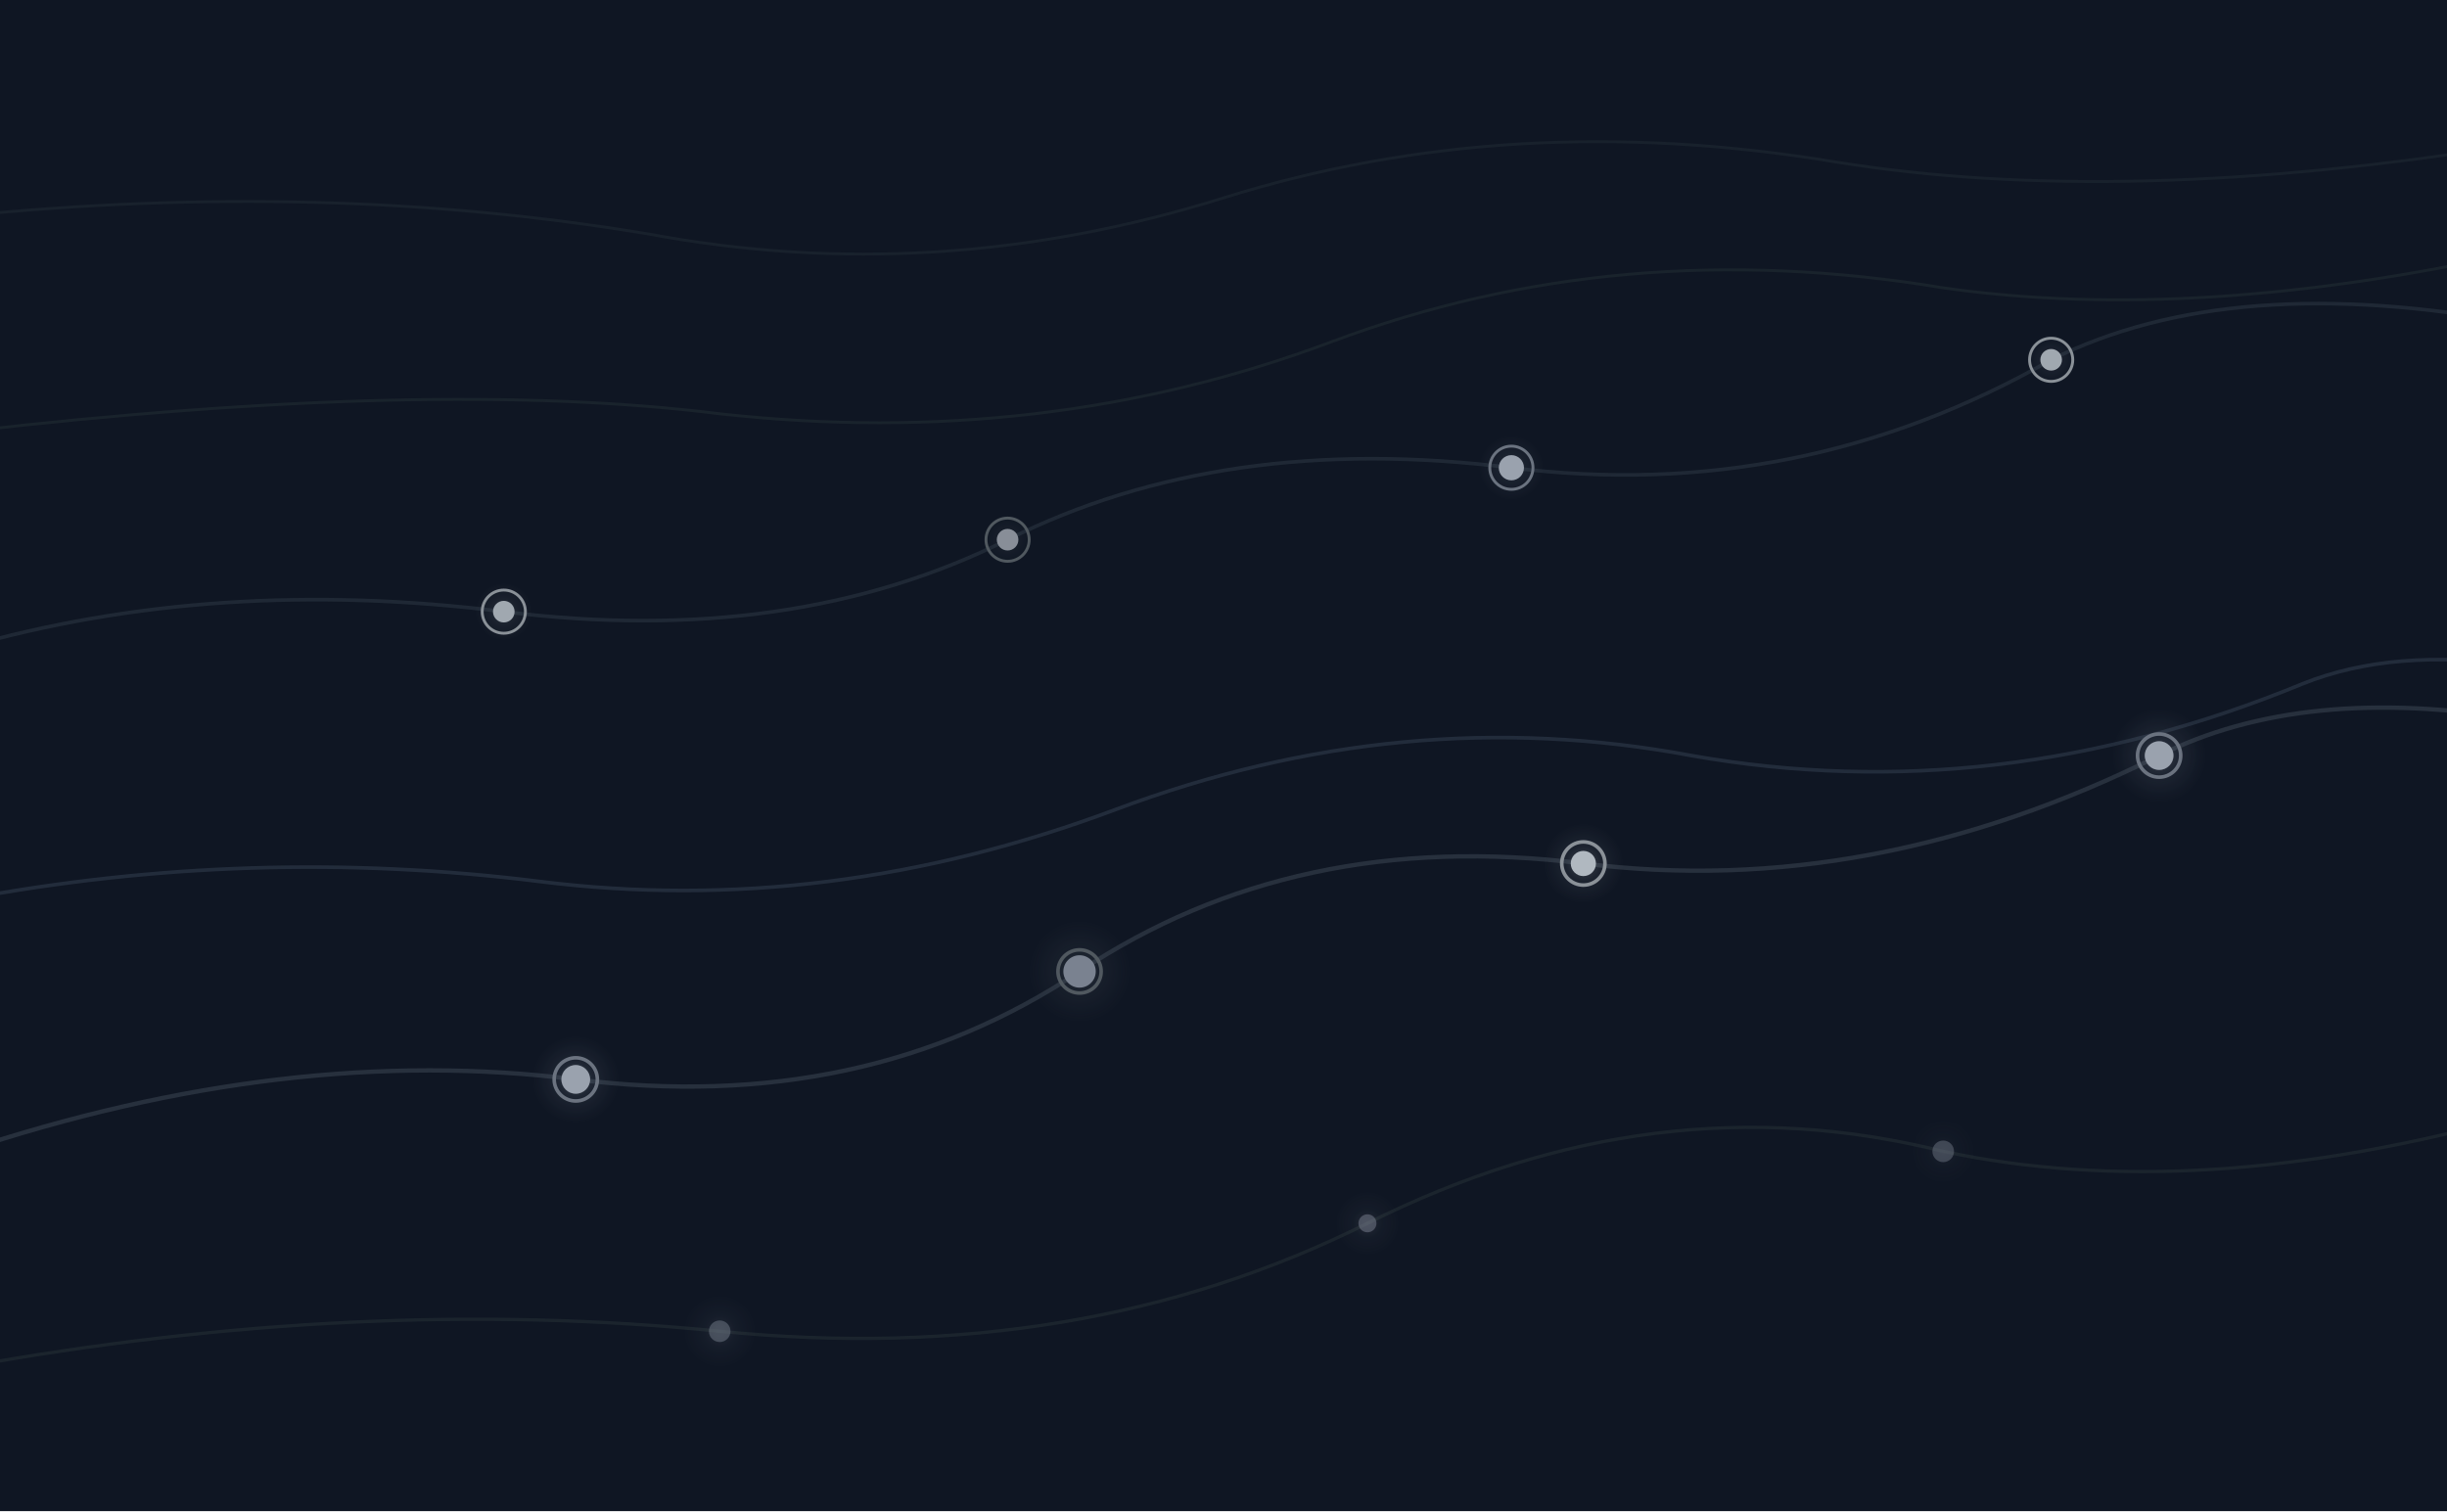
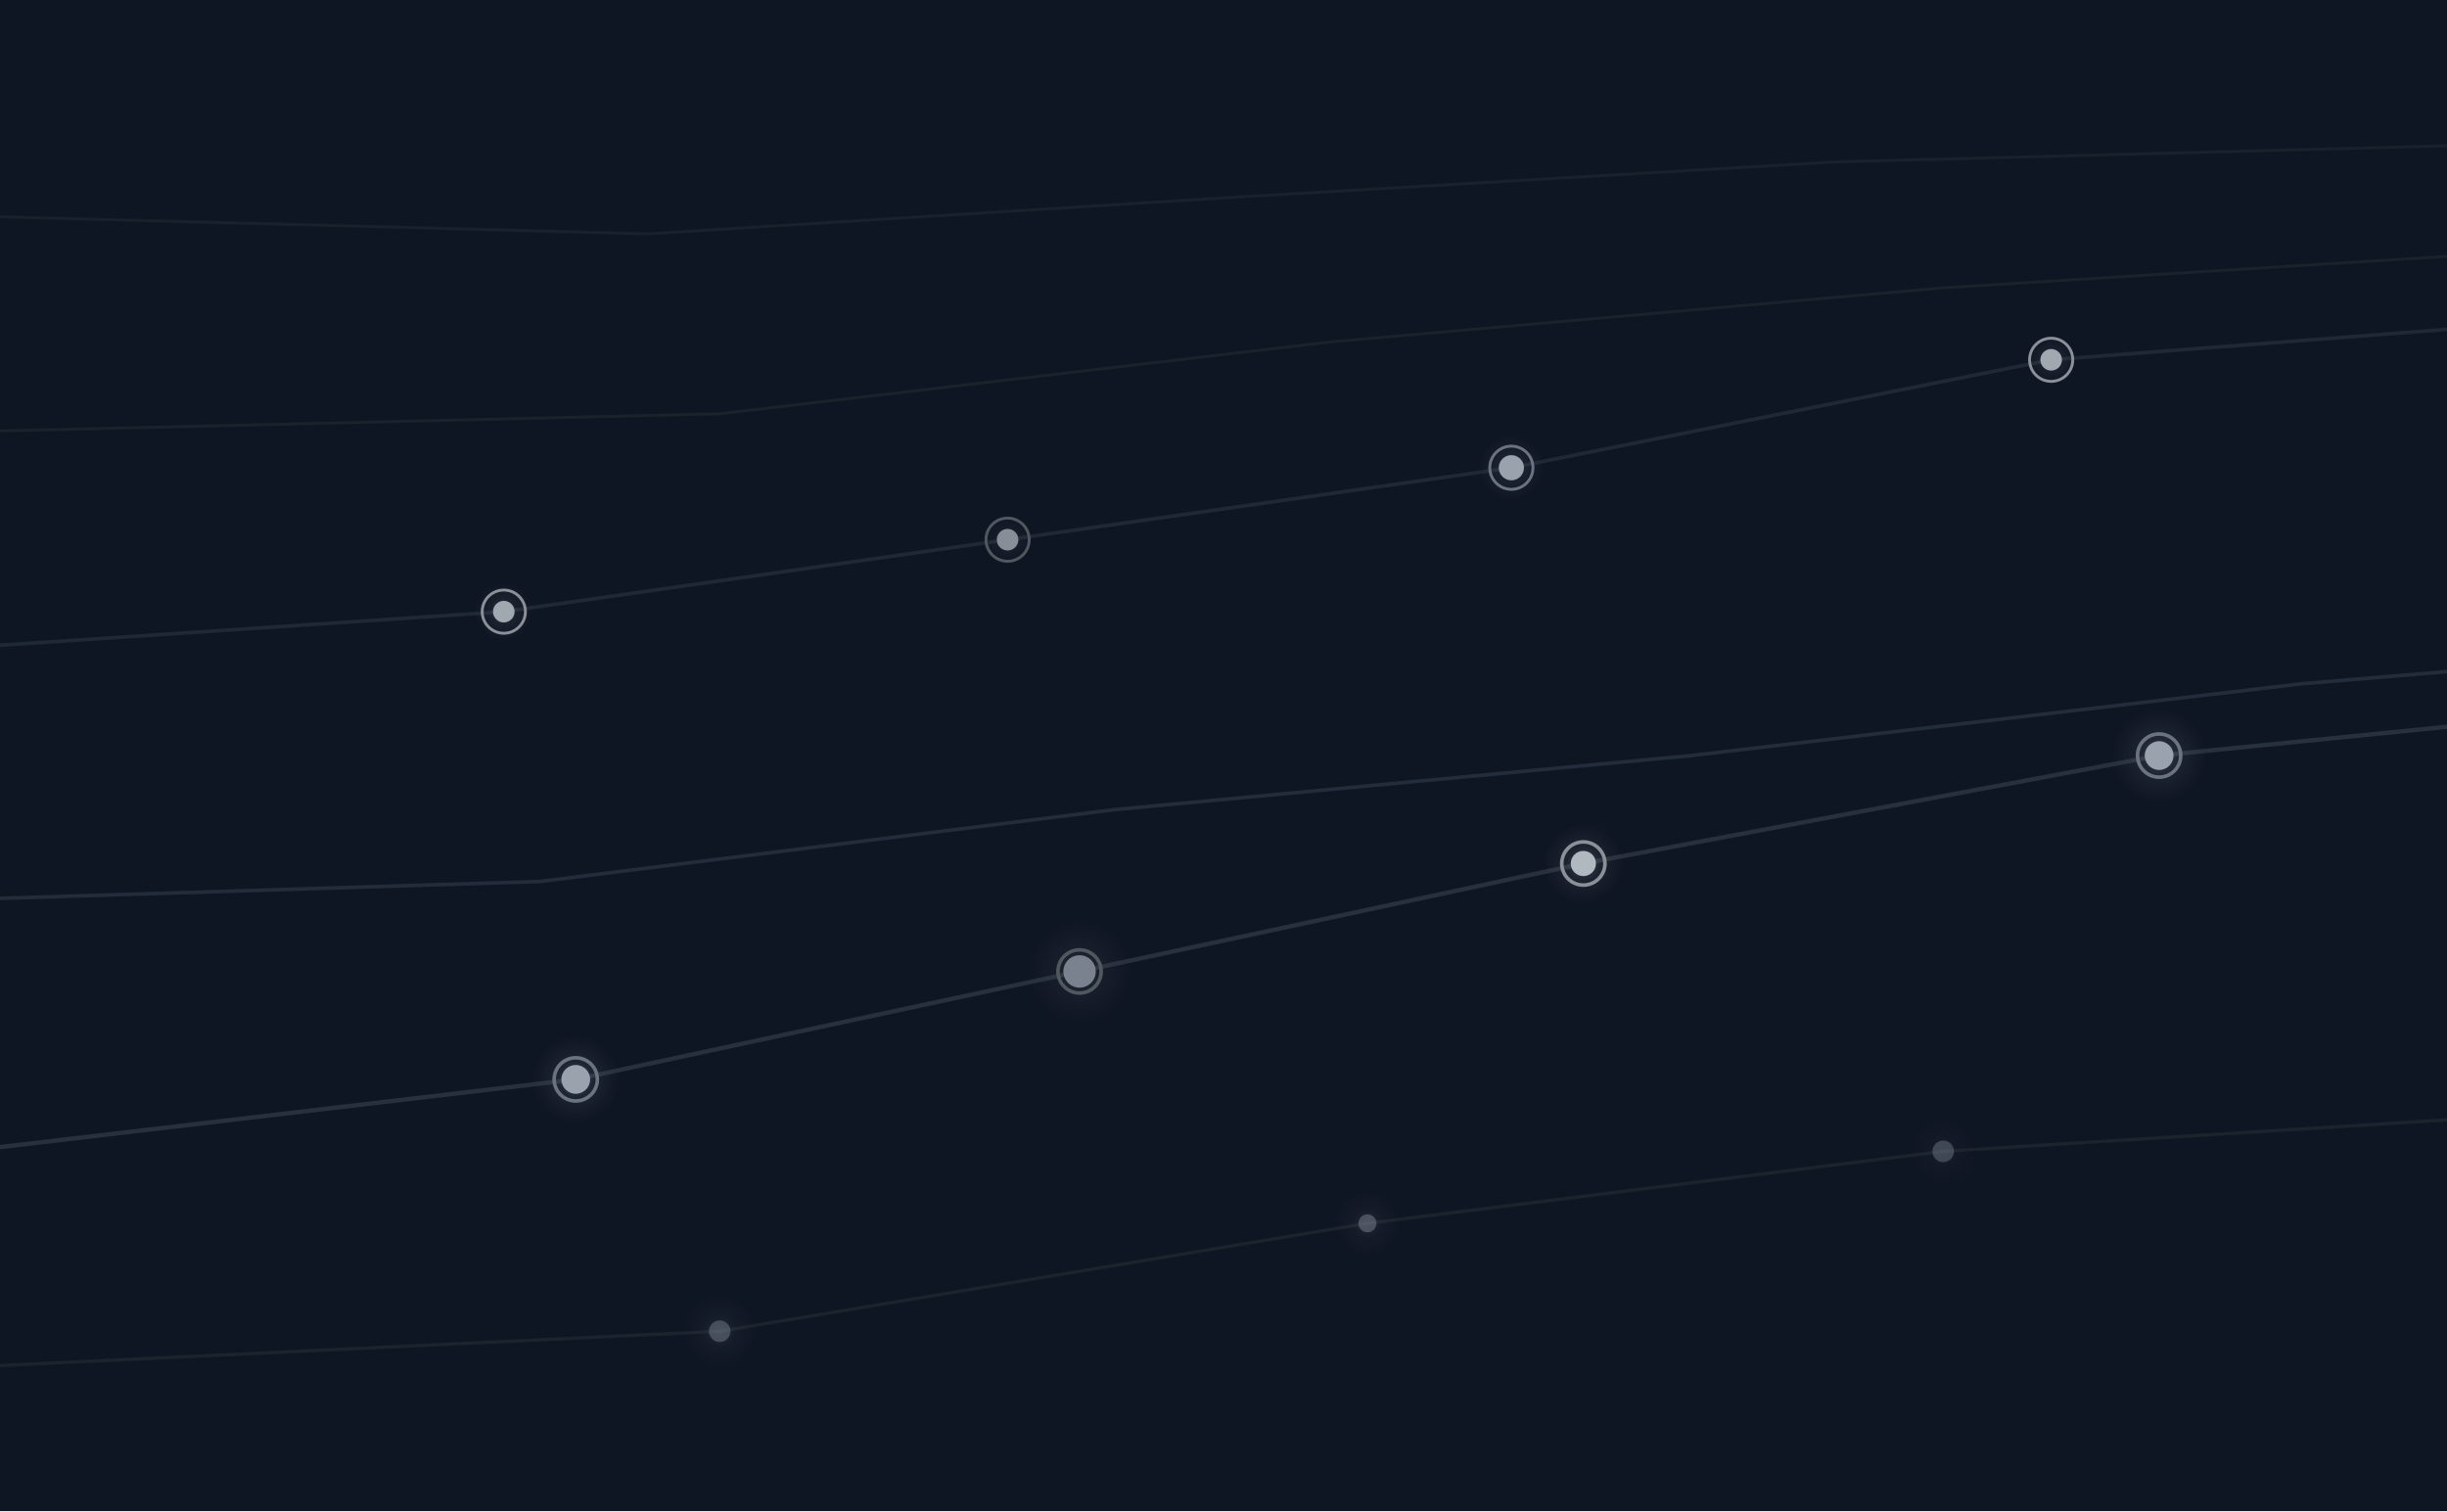
<svg xmlns="http://www.w3.org/2000/svg" width="100%" viewBox="0 0 680 420" role="img">
  <defs>
    <radialGradient id="d1g" cx="50%" cy="50%" r="50%">
      <stop offset="0%" stop-color="#6b7380" stop-opacity="0.8" />
      <stop offset="45%" stop-color="#6b7380" stop-opacity="0.25" />
      <stop offset="100%" stop-color="#6b7380" stop-opacity="0" />
    </radialGradient>
    <radialGradient id="d2g" cx="50%" cy="50%" r="50%">
      <stop offset="0%" stop-color="#8a9198" stop-opacity="0.7" />
      <stop offset="45%" stop-color="#8a9198" stop-opacity="0.2" />
      <stop offset="100%" stop-color="#8a9198" stop-opacity="0" />
    </radialGradient>
    <radialGradient id="d3g" cx="50%" cy="50%" r="50%">
      <stop offset="0%" stop-color="#50585f" stop-opacity="0.85" />
      <stop offset="45%" stop-color="#50585f" stop-opacity="0.25" />
      <stop offset="100%" stop-color="#50585f" stop-opacity="0" />
    </radialGradient>
  </defs>
  <style>
    .pulse-ring {
      transform-box: fill-box;
      transform-origin: center;
      animation: pulse 3s ease-out infinite;
    }
    .pulse-ring.d1 { animation-delay: 0s; }
    .pulse-ring.d2 { animation-delay: 0.7s; }
    .pulse-ring.d3 { animation-delay: 1.4s; }
    .pulse-ring.d4 { animation-delay: 2.1s; }
    .pulse-ring.d5 { animation-delay: 0.35s; }
    .pulse-ring.d6 { animation-delay: 1.05s; }
    .pulse-ring.d7 { animation-delay: 1.75s; }
    .pulse-ring.d8 { animation-delay: 2.45s; }

    @keyframes pulse {
      0%   { r: 6px;  opacity: 0.6; }
      60%  { r: 22px; opacity: 0.18; }
      100% { r: 28px; opacity: 0; }
    }

    .dot-glow {
      transform-box: fill-box;
      transform-origin: center;
      animation: glow 3s ease-in-out infinite;
    }
    .dot-glow.d1 { animation-delay: 0s; }
    .dot-glow.d2 { animation-delay: 0.7s; }
    .dot-glow.d3 { animation-delay: 1.4s; }
    .dot-glow.d4 { animation-delay: 2.1s; }
    .dot-glow.d5 { animation-delay: 0.35s; }
    .dot-glow.d6 { animation-delay: 1.05s; }
    .dot-glow.d7 { animation-delay: 1.75s; }
    .dot-glow.d8 { animation-delay: 2.45s; }

    @keyframes glow {
      0%   { opacity: 0.5; }
      50%  { opacity: 0.9; }
      100% { opacity: 0.5; }
    }
  </style>
  <rect width="680" height="420" fill="#0f1623" />
-   <path d="M-10 320 Q80 290 160 300 Q240 310 300 270 Q360 230 440 240 Q520 250 600 210 Q640 190 700 200" fill="none" stroke="#2a3340" stroke-width="1.2" opacity="0.9" />
-   <path d="M-10 180 Q60 160 140 170 Q220 180 280 150 Q340 120 420 130 Q500 140 570 100 Q620 75 700 90" fill="none" stroke="#222c38" stroke-width="1" opacity="0.85" />
-   <path d="M-10 380 Q100 360 200 370 Q300 380 380 340 Q460 300 540 320 Q610 335 700 310" fill="none" stroke="#1e2830" stroke-width="0.9" opacity="0.8" />
-   <path d="M-10 60 Q90 50 180 65 Q260 80 340 55 Q420 30 510 45 Q590 58 700 40" fill="none" stroke="#1c2530" stroke-width="0.8" opacity="0.7" />
-   <path d="M-10 250 Q70 235 150 245 Q230 255 310 225 Q390 195 470 210 Q555 225 640 190 Q665 180 700 185" fill="none" stroke="#263040" stroke-width="1" opacity="0.85" />
-   <path d="M-10 120 Q120 105 200 115 Q290 125 370 95 Q450 65 540 80 Q610 90 700 70" fill="none" stroke="#1e2830" stroke-width="0.8" opacity="0.7" />
+   <path d="M-10 320 L160 300 L300 270 L440 240 L600 210 L700 200" fill="none" stroke="#2a3340" stroke-width="1.2" opacity="0.9" />
+   <path d="M-10 180 L140 170 L280 150 L420 130 L570 100 L700 90" fill="none" stroke="#222c38" stroke-width="1" opacity="0.85" />
+   <path d="M-10 380 L200 370 L380 340 L540 320 L700 310" fill="none" stroke="#1e2830" stroke-width="0.9" opacity="0.8" />
+   <path d="M-10 60 L180 65 L340 55 L510 45 L700 40" fill="none" stroke="#1c2530" stroke-width="0.8" opacity="0.7" />
+   <path d="M-10 250 L150 245 L310 225 L470 210 L640 190 L700 185" fill="none" stroke="#263040" stroke-width="1" opacity="0.85" />
+   <path d="M-10 120 L200 115 L370 95 L540 80 L700 70" fill="none" stroke="#1e2830" stroke-width="0.8" opacity="0.7" />
  <circle class="pulse-ring d1" cx="160" cy="300" r="6" fill="none" stroke="#6b7380" stroke-width="1" />
  <circle cx="160" cy="300" r="12" fill="url(#d1g)" opacity="0.55" />
  <circle class="dot-glow d1" cx="160" cy="300" r="4" fill="#9aa2ae" />
  <circle class="pulse-ring d2" cx="300" cy="270" r="6" fill="none" stroke="#50585f" stroke-width="1" />
  <circle cx="300" cy="270" r="14" fill="url(#d3g)" opacity="0.5" />
  <circle class="dot-glow d2" cx="300" cy="270" r="4.5" fill="#7a8290" />
  <circle class="pulse-ring d3" cx="440" cy="240" r="6" fill="none" stroke="#8a9198" stroke-width="1" />
  <circle cx="440" cy="240" r="11" fill="url(#d2g)" opacity="0.5" />
  <circle class="dot-glow d3" cx="440" cy="240" r="3.5" fill="#b0b8c0" />
  <circle class="pulse-ring d4" cx="600" cy="210" r="6" fill="none" stroke="#6b7380" stroke-width="1" />
  <circle cx="600" cy="210" r="13" fill="url(#d1g)" opacity="0.55" />
  <circle class="dot-glow d4" cx="600" cy="210" r="4" fill="#9aa2ae" />
  <circle class="pulse-ring d5" cx="140" cy="170" r="6" fill="none" stroke="#8a9198" stroke-width="0.8" />
  <circle cx="140" cy="170" r="8" fill="url(#d2g)" opacity="0.45" />
  <circle class="dot-glow d5" cx="140" cy="170" r="3" fill="#a0a8b0" />
  <circle class="pulse-ring d6" cx="280" cy="150" r="6" fill="none" stroke="#50585f" stroke-width="0.8" />
  <circle cx="280" cy="150" r="7" fill="url(#d3g)" opacity="0.42" />
  <circle class="dot-glow d6" cx="280" cy="150" r="3" fill="#888e98" />
  <circle class="pulse-ring d7" cx="420" cy="130" r="6" fill="none" stroke="#6b7380" stroke-width="0.8" />
  <circle cx="420" cy="130" r="9" fill="url(#d1g)" opacity="0.45" />
  <circle class="dot-glow d7" cx="420" cy="130" r="3.5" fill="#9aa2ae" />
  <circle class="pulse-ring d8" cx="570" cy="100" r="6" fill="none" stroke="#8a9198" stroke-width="0.8" />
  <circle cx="570" cy="100" r="7" fill="url(#d2g)" opacity="0.4" />
  <circle class="dot-glow d8" cx="570" cy="100" r="3" fill="#a0a8b0" />
  <circle cx="200" cy="370" r="10" fill="url(#d1g)" opacity="0.25" />
  <circle cx="200" cy="370" r="3" fill="#6a7280" opacity="0.55" />
  <circle cx="380" cy="340" r="9" fill="url(#d2g)" opacity="0.22" />
  <circle cx="380" cy="340" r="2.5" fill="#7a8090" opacity="0.5" />
  <circle cx="540" cy="320" r="9" fill="url(#d3g)" opacity="0.2" />
  <circle cx="540" cy="320" r="3" fill="#6a7280" opacity="0.5" />
</svg>
